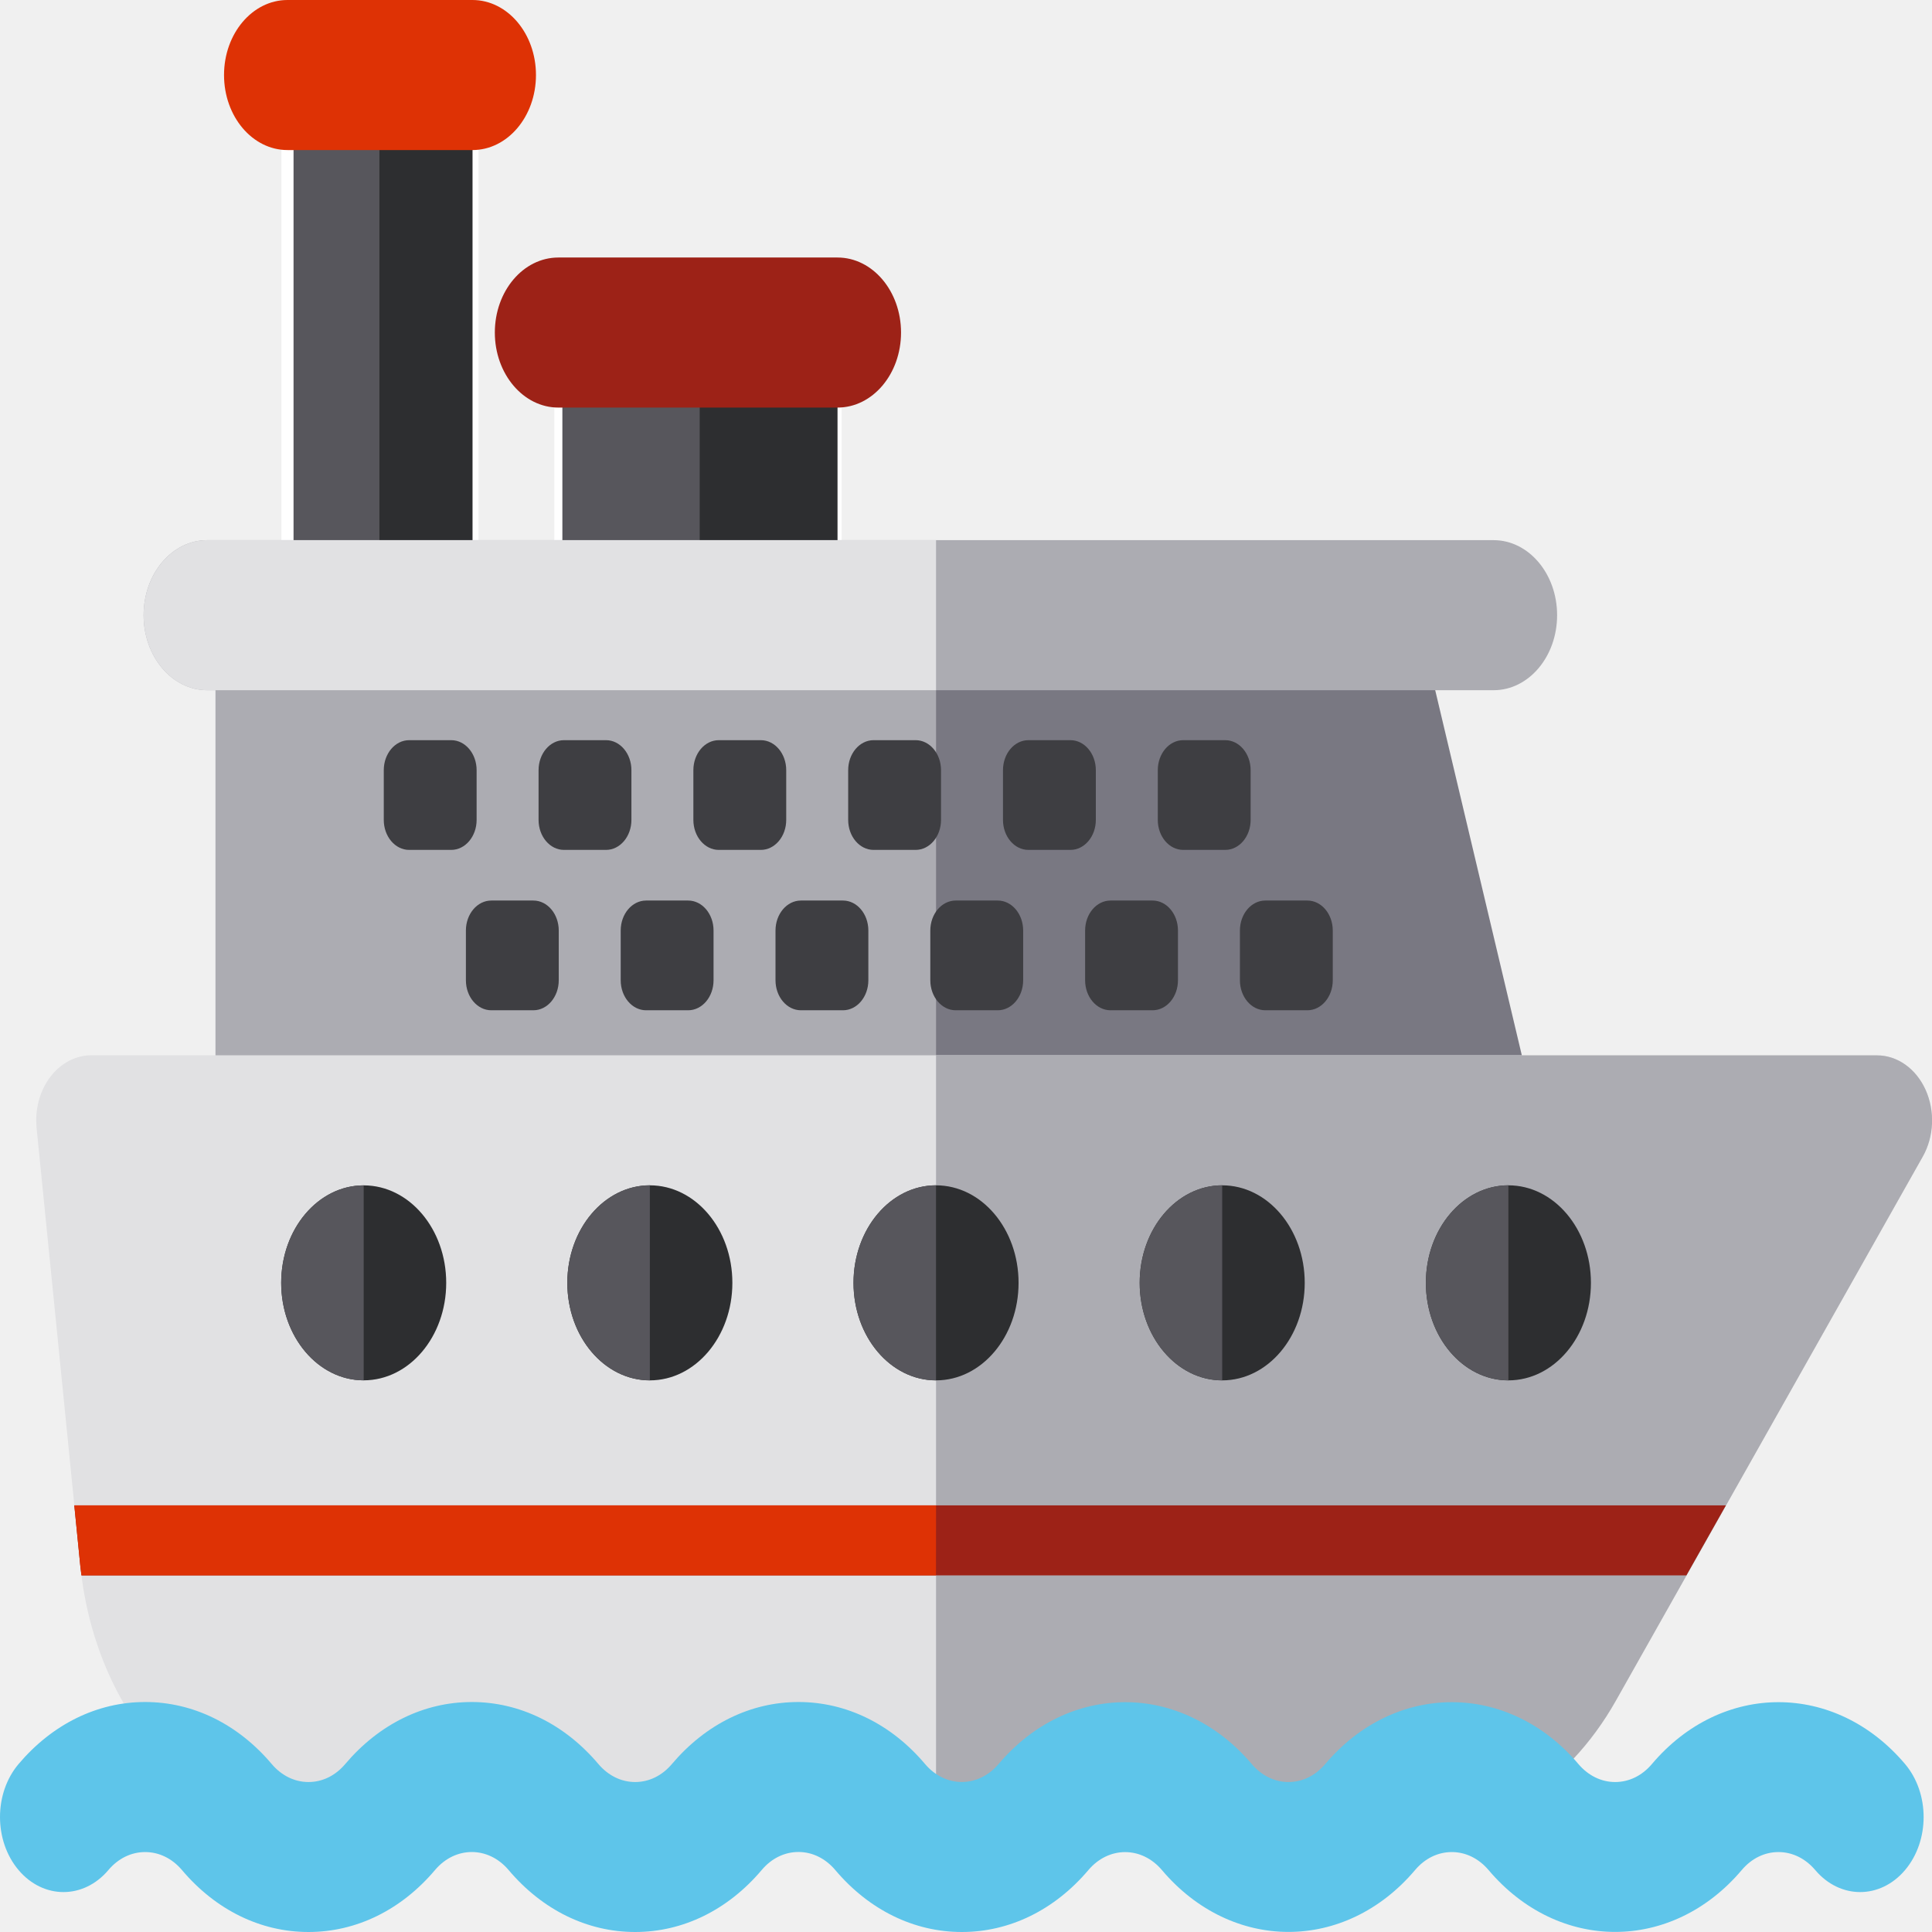
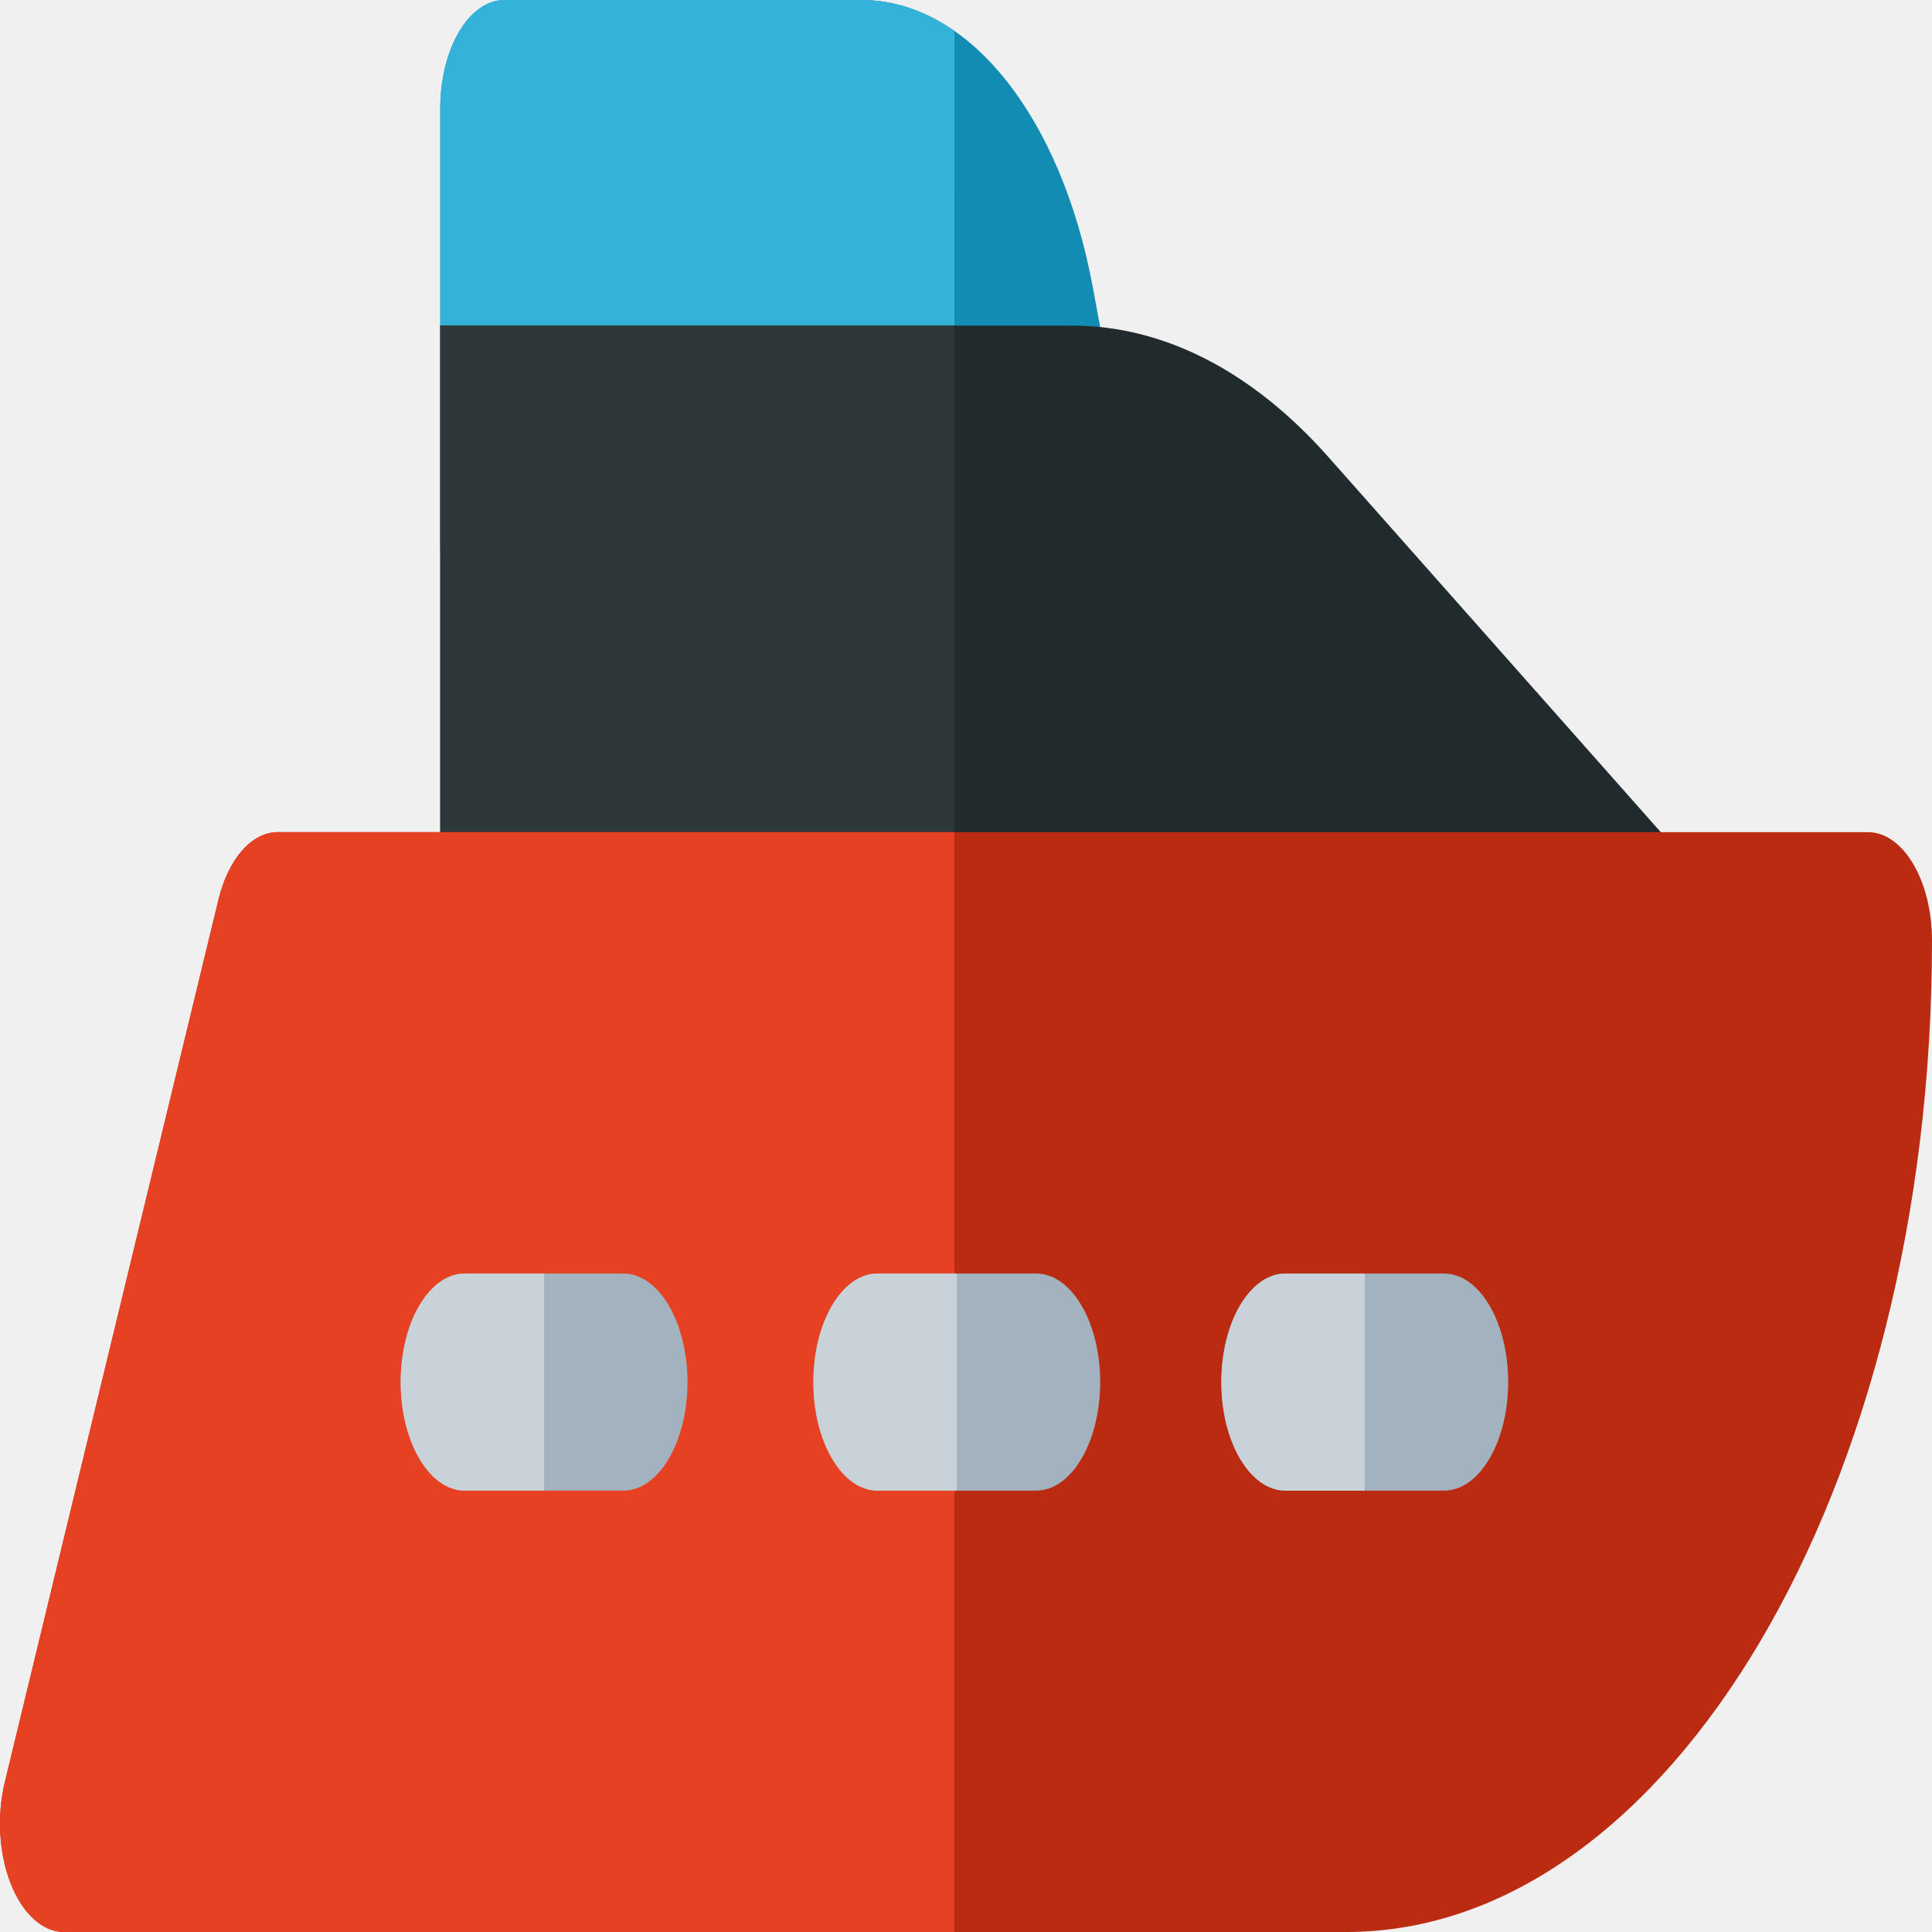
<svg xmlns="http://www.w3.org/2000/svg" version="1.1" id="Layer_1" x="0px" y="0px" viewBox="0 0 24 24" xml:space="preserve" width="24" height="24">
-   <defs id="defs2118" />
-   <polygon style="fill:#797882" points="57.125,297.327 409.274,297.327 375.629,177.327 57.125,177.327 " id="polygon2005" transform="matrix(0.04687489,0,0,0.05539719,-4.1016659e-5,-2.181707)" />
-   <rect x="2.678" y="7.642" style="fill:#acacb2;stroke-width:0.051" width="8.95" height="6.648" id="rect2007" />
-   <g id="g6039" style="stroke:#ffffff;stroke-opacity:1;stroke-width:0.1;stroke-dasharray:none">
-     <rect x="6.936" y="4.132" style="fill:#57565c;stroke-width:0.1;stroke:#ffffff;stroke-opacity:1;stroke-dasharray:none" width="3.469" height="2.796" id="rect2009" />
+   <defs id="defs59" />
+   <g id="g192" transform="matrix(0.04687498,0,0,0.07935406,1.0538369e-5,-8.314639)">
+     <path style="fill:#128cb3" d="M 300.535,184.659 289.63,149.825 c -8.434,-26.943 -33.068,-45.046 -61.301,-45.046 h -94.666 c -9.384,0 -16.991,7.608 -16.991,16.991 v 67.965 c 0,9.384 7.608,16.991 16.991,16.991 h 150.655 c 5.407,0 10.491,-2.572 13.693,-6.93 3.202,-4.357 4.138,-9.977 2.524,-15.137 z" id="path2" />
+     <path style="fill:#34b2d9" d="m 252.932,109.623 c -7.62,-3.14 -15.941,-4.844 -24.602,-4.844 h -94.666 c -9.384,0 -16.991,7.608 -16.991,16.991 v 67.965 c 0,9.384 7.608,16.991 16.991,16.991 h 119.265 z" id="path4" />
+     <path style="fill:#212a2d" d="M 444.398,237.898 352.023,176.314 C 331.845,162.863 308.361,155.752 284.11,155.752 H 116.673 v 96.283 c 0,9.384 7.608,16.991 16.991,16.991 h 300.808 c 6.917,0 13.4,-3.926 16.116,-10.288 3.257,-7.627 0.561,-16.34 -6.19,-20.84 z" id="path6" />
+     <path style="fill:#2e373a" d="M 252.931,155.752 H 116.673 v 96.283 c 0,9.384 7.608,16.991 16.991,16.991 h 119.265 z" id="path8" />
+     <path style="fill:#ba2b11" d="M 495.009,235.044 H 73.629 c -6.895,0 -13.107,4.167 -15.722,10.548 L 1.269,383.787 c -2.148,5.24 -1.543,11.207 1.613,15.909 3.155,4.703 8.446,7.525 14.109,7.525 h 339.823 c 85.57,0 155.186,-69.616 155.186,-155.186 0,-9.383 -7.607,-16.991 -16.991,-16.991 z" id="path10" />
+     <path style="fill:#e64122" d="m 252.929,235.044 h -179.3 c -6.895,0 -13.107,4.167 -15.722,10.548 L 1.269,383.787 c -2.148,5.24 -1.543,11.207 1.613,15.909 3.155,4.703 8.446,7.525 14.109,7.525 h 235.938 z" id="path12" />
+     <path style="fill:#a2b3bf" d="m 274.572,338.124 h -42.029 c -9.384,0 -16.991,-7.608 -16.991,-16.991 0,-9.384 7.608,-16.991 16.991,-16.991 h 42.029 c 9.384,0 16.991,7.607 16.991,16.991 0,9.384 -7.608,16.991 -16.991,16.991 z" id="path14" />
+     <path style="fill:#c9d2d9" d="m 253.557,338.124 h -21.015 c -9.384,0 -16.991,-7.608 -16.991,-16.991 0,-9.384 7.608,-16.991 16.991,-16.991 h 21.015 z" id="path16" />
+     <path style="fill:#a2b3bf" d="m 382.69,338.124 h -42.03 c -9.384,0 -16.991,-7.608 -16.991,-16.991 0,-9.384 7.608,-16.991 16.991,-16.991 h 42.029 c 9.384,0 16.991,7.607 16.991,16.991 10e-4,9.384 -7.607,16.991 -16.99,16.991 z" id="path18" />
+     <path style="fill:#c9d2d9" d="M 361.675,338.124 H 340.66 c -9.384,0 -16.991,-7.608 -16.991,-16.991 0,-9.384 7.608,-16.991 16.991,-16.991 h 21.015 z" id="path20" />
+     <path style="fill:#a2b3bf" d="m 165.203,338.124 h -42.029 c -9.384,0 -16.991,-7.608 -16.991,-16.991 0,-9.384 7.608,-16.991 16.991,-16.991 h 42.029 c 9.384,0 16.991,7.607 16.991,16.991 0,9.384 -7.607,16.991 -16.991,16.991 z" id="path22" />
+     <path style="fill:#c9d2d9" d="m 144.188,338.124 h -21.015 c -9.384,0 -16.991,-7.608 -16.991,-16.991 0,-9.384 7.608,-16.991 16.991,-16.991 h 21.015 z" id="path24" />
+     <g id="g26">
+ </g>
+     <g id="g28">
+ </g>
+     <g id="g30">
+ </g>
+     <g id="g32">
+ </g>
+     <g id="g34">
+ </g>
+     <g id="g36">
+ </g>
+     <g id="g38">
+ </g>
+     <g id="g40">
+ </g>
+     <g id="g42">
+ </g>
+     <g id="g44">
+ </g>
+     <g id="g46">
+ </g>
+     <g id="g48">
+ </g>
+     <g id="g50">
+ </g>
+     <g id="g52">
+ </g>
+     <g id="g54">
+ </g>
  </g>
-   <rect x="8.692" y="4.132" style="fill:#2d2e30;stroke-width:0.051" width="1.712" height="2.796" id="rect2011" />
-   <path style="fill:#9d2217;stroke-width:0.051" d="M 10.404,5.063 H 6.936 c -0.435,0 -0.789,-0.417 -0.789,-0.932 0,-0.515 0.353,-0.932 0.789,-0.932 H 10.404 c 0.435,0 0.789,0.417 0.789,0.932 0,0.515 -0.353,0.932 -0.789,0.932 z" id="path2013" />
-   <rect x="3.571" y="0.932" style="fill:#57565c;stroke-width:0.151;stroke:#ffffff;stroke-opacity:1;stroke-dasharray:none" width="2.298" height="6.71" id="rect2015" />
-   <rect x="4.713" y="0.932" style="fill:#2d2e30;stroke-width:0.051" width="1.157" height="6.71" id="rect2017" />
-   <path style="fill:#de3205;stroke-width:0.051" d="M 5.87,1.864 H 3.571 C 3.136,1.864 2.783,1.447 2.783,0.932 2.783,0.417 3.136,0 3.571,0 h 2.298 c 0.435,0 0.789,0.417 0.789,0.932 0,0.515 -0.353,0.932 -0.789,0.932 z" id="path2019" />
-   <path style="fill:#acacb2;stroke-width:0.051" d="M 18.554,8.574 H 2.573 c -0.435,0 -0.789,-0.417 -0.789,-0.932 0,-0.515 0.353,-0.932 0.789,-0.932 H 18.554 c 0.435,0 0.789,0.417 0.789,0.932 0,0.515 -0.353,0.932 -0.789,0.932 z" id="path2021" />
-   <g id="g2047" transform="matrix(0.04687489,0,0,0.05539719,-4.1016659e-5,-2.181707)">
-     <path style="fill:#3e3e42" d="m 119.581,229.966 h -11.148 c -3.717,0 -6.729,-3.012 -6.729,-6.729 V 212.09 c 0,-3.717 3.012,-6.729 6.729,-6.729 h 11.148 c 3.717,0 6.729,3.012 6.729,6.729 v 11.148 c 0,3.716 -3.014,6.728 -6.729,6.728 z" id="path2023" />
-     <path style="fill:#3e3e42" d="m 160.605,229.966 h -11.148 c -3.717,0 -6.729,-3.012 -6.729,-6.729 V 212.09 c 0,-3.717 3.012,-6.729 6.729,-6.729 h 11.148 c 3.717,0 6.729,3.012 6.729,6.729 v 11.148 c 0,3.716 -3.012,6.728 -6.729,6.728 z" id="path2025" />
-     <path style="fill:#3e3e42" d="m 201.629,229.966 h -11.148 c -3.717,0 -6.729,-3.012 -6.729,-6.729 V 212.09 c 0,-3.717 3.012,-6.729 6.729,-6.729 h 11.148 c 3.717,0 6.729,3.012 6.729,6.729 v 11.148 c 0,3.716 -3.012,6.728 -6.729,6.728 z" id="path2027" />
-     <path style="fill:#3e3e42" d="m 242.655,229.966 h -11.148 c -3.717,0 -6.729,-3.012 -6.729,-6.729 V 212.09 c 0,-3.717 3.012,-6.729 6.729,-6.729 h 11.148 c 3.717,0 6.729,3.012 6.729,6.729 v 11.148 c 0,3.716 -3.013,6.728 -6.729,6.728 z" id="path2029" />
-     <path style="fill:#3e3e42" d="m 283.679,229.966 h -11.148 c -3.717,0 -6.729,-3.012 -6.729,-6.729 V 212.09 c 0,-3.717 3.012,-6.729 6.729,-6.729 h 11.148 c 3.717,0 6.729,3.012 6.729,6.729 v 11.148 c 0,3.716 -3.012,6.728 -6.729,6.728 z" id="path2031" />
-     <path style="fill:#3e3e42" d="m 324.704,229.966 h -11.148 c -3.717,0 -6.729,-3.012 -6.729,-6.729 V 212.09 c 0,-3.717 3.012,-6.729 6.729,-6.729 h 11.148 c 3.717,0 6.729,3.012 6.729,6.729 v 11.148 c 0,3.716 -3.013,6.728 -6.729,6.728 z" id="path2033" />
-     <path style="fill:#3e3e42" d="m 141.347,265.928 h -11.148 c -3.717,0 -6.729,-3.012 -6.729,-6.729 v -11.148 c 0,-3.717 3.012,-6.729 6.729,-6.729 h 11.148 c 3.717,0 6.729,3.012 6.729,6.729 v 11.148 c 0,3.717 -3.012,6.729 -6.729,6.729 z" id="path2035" />
-     <path style="fill:#3e3e42" d="m 189.1,259.199 c 0,3.717 -3.012,6.729 -6.729,6.729 h -11.148 c -3.717,0 -6.729,-3.012 -6.729,-6.729 v -11.148 c 0,-3.717 3.012,-6.729 6.729,-6.729 h 11.148 c 3.717,0 6.729,3.012 6.729,6.729 z" id="path2037" />
-     <path style="fill:#3e3e42" d="m 230.125,259.199 c 0,3.717 -3.012,6.729 -6.729,6.729 h -11.148 c -3.717,0 -6.729,-3.012 -6.729,-6.729 v -11.148 c 0,-3.717 3.012,-6.729 6.729,-6.729 h 11.148 c 3.717,0 6.729,3.012 6.729,6.729 z" id="path2039" />
-     <path style="fill:#3e3e42" d="m 264.421,265.928 h -11.148 c -3.717,0 -6.729,-3.012 -6.729,-6.729 v -11.148 c 0,-3.717 3.012,-6.729 6.729,-6.729 h 11.148 c 3.717,0 6.729,3.012 6.729,6.729 v 11.148 c 0,3.717 -3.013,6.729 -6.729,6.729 z" id="path2041" />
-     <path style="fill:#3e3e42" d="m 305.446,265.928 h -11.148 c -3.717,0 -6.729,-3.012 -6.729,-6.729 v -11.148 c 0,-3.717 3.012,-6.729 6.729,-6.729 h 11.148 c 3.717,0 6.729,3.012 6.729,6.729 v 11.148 c 0,3.717 -3.013,6.729 -6.729,6.729 z" id="path2043" />
-     <path style="fill:#3e3e42" d="m 353.199,259.199 c 0,3.717 -3.012,6.729 -6.729,6.729 h -11.148 c -3.717,0 -6.729,-3.012 -6.729,-6.729 v -11.148 c 0,-3.717 3.012,-6.729 6.729,-6.729 h 11.148 c 3.717,0 6.729,3.012 6.729,6.729 z" id="path2045" />
-   </g>
-   <path style="fill:#e1e1e3;stroke-width:0.051" d="M 20.07,21.13 C 19.469,22.194 18.458,22.834 17.375,22.834 H 4.215 c -1.642,0 -3.024,-1.452 -3.216,-3.378 L 0.455,14.013 C 0.432,13.783 0.493,13.553 0.623,13.38 0.753,13.208 0.939,13.109 1.135,13.109 H 23.316 c 0.252,0 0.484,0.164 0.603,0.427 0.119,0.263 0.106,0.582 -0.034,0.83 z" id="path2049" />
-   <path style="fill:#acacb2;stroke-width:0.051" d="M 11.628,13.109 V 22.834 h 5.748 c 1.083,0 2.094,-0.64 2.695,-1.704 l 3.815,-6.763 c 0.14,-0.248 0.153,-0.567 0.034,-0.83 -0.119,-0.263 -0.351,-0.427 -0.603,-0.427 z" id="path2051" />
-   <ellipse style="fill:#2d2e30;stroke-width:0.051" cx="4.518" cy="15.936" id="circle2053" rx="1.025" ry="1.211" />
-   <path style="fill:#57565c;stroke-width:0.051" d="m 4.518,17.147 c -0.566,0 -1.025,-0.542 -1.025,-1.211 0,-0.669 0.459,-1.211 1.025,-1.211 z" id="path2055" />
-   <g id="g2065" transform="matrix(0.04687489,0,0,0.05539719,-4.1016659e-5,-2.181707)">
-     <circle style="fill:#2d2e30" cx="172.217" cy="327.051" r="21.869" id="circle2057" />
-     <circle style="fill:#2d2e30" cx="248.064" cy="327.051" r="21.869" id="circle2059" />
-     <circle style="fill:#2d2e30" cx="323.899" cy="327.051" r="21.869" id="circle2061" />
-     <circle style="fill:#2d2e30" cx="399.746" cy="327.051" r="21.869" id="circle2063" />
-   </g>
-   <path style="fill:#5ec5ea;stroke-width:0.051" d="m 11.948,24 c -0.594,0 -1.152,-0.273 -1.572,-0.77 -0.122,-0.144 -0.284,-0.224 -0.457,-0.224 -0.173,0 -0.335,0.079 -0.457,0.224 C 9.042,23.727 8.484,24 7.89,24 c -0.594,0 -1.152,-0.273 -1.572,-0.77 -0.252,-0.298 -0.662,-0.298 -0.914,0 C 4.984,23.727 4.426,24 3.832,24 3.238,24 2.68,23.727 2.26,23.23 2.138,23.086 1.976,23.007 1.803,23.007 c -0.173,0 -0.335,0.079 -0.457,0.224 -0.308,0.364 -0.807,0.364 -1.115,0 -0.308,-0.364 -0.308,-0.954 0,-1.318 0.42,-0.496 0.978,-0.77 1.572,-0.77 0.594,0 1.152,0.273 1.572,0.77 0.122,0.144 0.284,0.224 0.457,0.224 0.173,0 0.335,-0.079 0.457,-0.224 0.42,-0.496 0.978,-0.77 1.572,-0.77 0.594,0 1.152,0.273 1.572,0.77 0.122,0.144 0.284,0.224 0.457,0.224 0.173,0 0.335,-0.079 0.457,-0.224 0.42,-0.496 0.978,-0.77 1.572,-0.77 0.594,0 1.152,0.273 1.572,0.77 0.252,0.298 0.662,0.298 0.914,0 0.867,-1.024 2.277,-1.024 3.144,0 0.122,0.144 0.284,0.224 0.457,0.224 0.173,0 0.335,-0.079 0.457,-0.224 0.867,-1.024 2.277,-1.024 3.144,0 0.122,0.144 0.284,0.224 0.457,0.224 0.173,0 0.335,-0.079 0.457,-0.224 0.867,-1.024 2.277,-1.024 3.144,0 0.308,0.364 0.308,0.954 0,1.318 -0.308,0.364 -0.807,0.364 -1.115,0 -0.122,-0.144 -0.284,-0.224 -0.457,-0.224 -0.173,0 -0.335,0.079 -0.457,0.224 -0.867,1.024 -2.277,1.024 -3.144,0 -0.122,-0.144 -0.284,-0.224 -0.457,-0.224 -0.173,0 -0.335,0.079 -0.457,0.224 -0.867,1.024 -2.277,1.024 -3.144,0 -0.252,-0.298 -0.662,-0.298 -0.914,0 C 13.1,23.727 12.542,24 11.948,24 Z" id="path2067" />
-   <path style="fill:#9d2217;stroke-width:0.051" d="M 21.44,18.7 H 0.923 l 0.075,0.755 c 0.004,0.038 0.009,0.076 0.014,0.115 H 20.949 Z" id="path2069" />
-   <path style="fill:#de3205;stroke-width:0.051" d="M 11.628,18.7 H 0.923 l 0.075,0.755 c 0.004,0.038 0.009,0.076 0.014,0.115 h 10.615 z" id="path2071" />
-   <path style="fill:#e1e1e3;stroke-width:0.051" d="M 11.628,6.71 H 2.573 c -0.435,0 -0.789,0.417 -0.789,0.932 0,0.515 0.353,0.932 0.789,0.932 h 9.055 z" id="path2073" />
-   <g id="g2083" transform="matrix(0.04687489,0,0,0.05539719,-4.1016659e-5,-2.181707)">
-     <path style="fill:#57565c" d="m 172.218,348.915 c -12.078,0 -21.869,-9.791 -21.869,-21.869 0,-12.078 9.791,-21.869 21.869,-21.869 z" id="path2075" />
-     <path style="fill:#57565c" d="m 248.059,348.915 c -12.078,0 -21.869,-9.791 -21.869,-21.869 0,-12.078 9.791,-21.869 21.869,-21.869 z" id="path2077" />
-     <path style="fill:#57565c" d="m 323.9,348.915 c -12.078,0 -21.869,-9.791 -21.869,-21.869 0,-12.078 9.791,-21.869 21.869,-21.869 z" id="path2079" />
-     <path style="fill:#57565c" d="m 399.741,348.915 c -12.078,0 -21.869,-9.791 -21.869,-21.869 0,-12.078 9.791,-21.869 21.869,-21.869 z" id="path2081" />
-   </g>
-   <g id="g2085" transform="matrix(0.04687489,0,0,0.05539719,-4.1016659e-5,-2.181707)">
- </g>
-   <g id="g2087" transform="matrix(0.04687489,0,0,0.05539719,-4.1016659e-5,-2.181707)">
- </g>
-   <g id="g2089" transform="matrix(0.04687489,0,0,0.05539719,-4.1016659e-5,-2.181707)">
- </g>
-   <g id="g2091" transform="matrix(0.04687489,0,0,0.05539719,-4.1016659e-5,-2.181707)">
- </g>
-   <g id="g2093" transform="matrix(0.04687489,0,0,0.05539719,-4.1016659e-5,-2.181707)">
- </g>
-   <g id="g2095" transform="matrix(0.04687489,0,0,0.05539719,-4.1016659e-5,-2.181707)">
- </g>
-   <g id="g2097" transform="matrix(0.04687489,0,0,0.05539719,-4.1016659e-5,-2.181707)">
- </g>
-   <g id="g2099" transform="matrix(0.04687489,0,0,0.05539719,-4.1016659e-5,-2.181707)">
- </g>
-   <g id="g2101" transform="matrix(0.04687489,0,0,0.05539719,-4.1016659e-5,-2.181707)">
- </g>
-   <g id="g2103" transform="matrix(0.04687489,0,0,0.05539719,-4.1016659e-5,-2.181707)">
- </g>
-   <g id="g2105" transform="matrix(0.04687489,0,0,0.05539719,-4.1016659e-5,-2.181707)">
- </g>
-   <g id="g2107" transform="matrix(0.04687489,0,0,0.05539719,-4.1016659e-5,-2.181707)">
- </g>
-   <g id="g2109" transform="matrix(0.04687489,0,0,0.05539719,-4.1016659e-5,-2.181707)">
- </g>
-   <g id="g2111" transform="matrix(0.04687489,0,0,0.05539719,-4.1016659e-5,-2.181707)">
- </g>
-   <g id="g2113" transform="matrix(0.04687489,0,0,0.05539719,-4.1016659e-5,-2.181707)">
- </g>
</svg>
